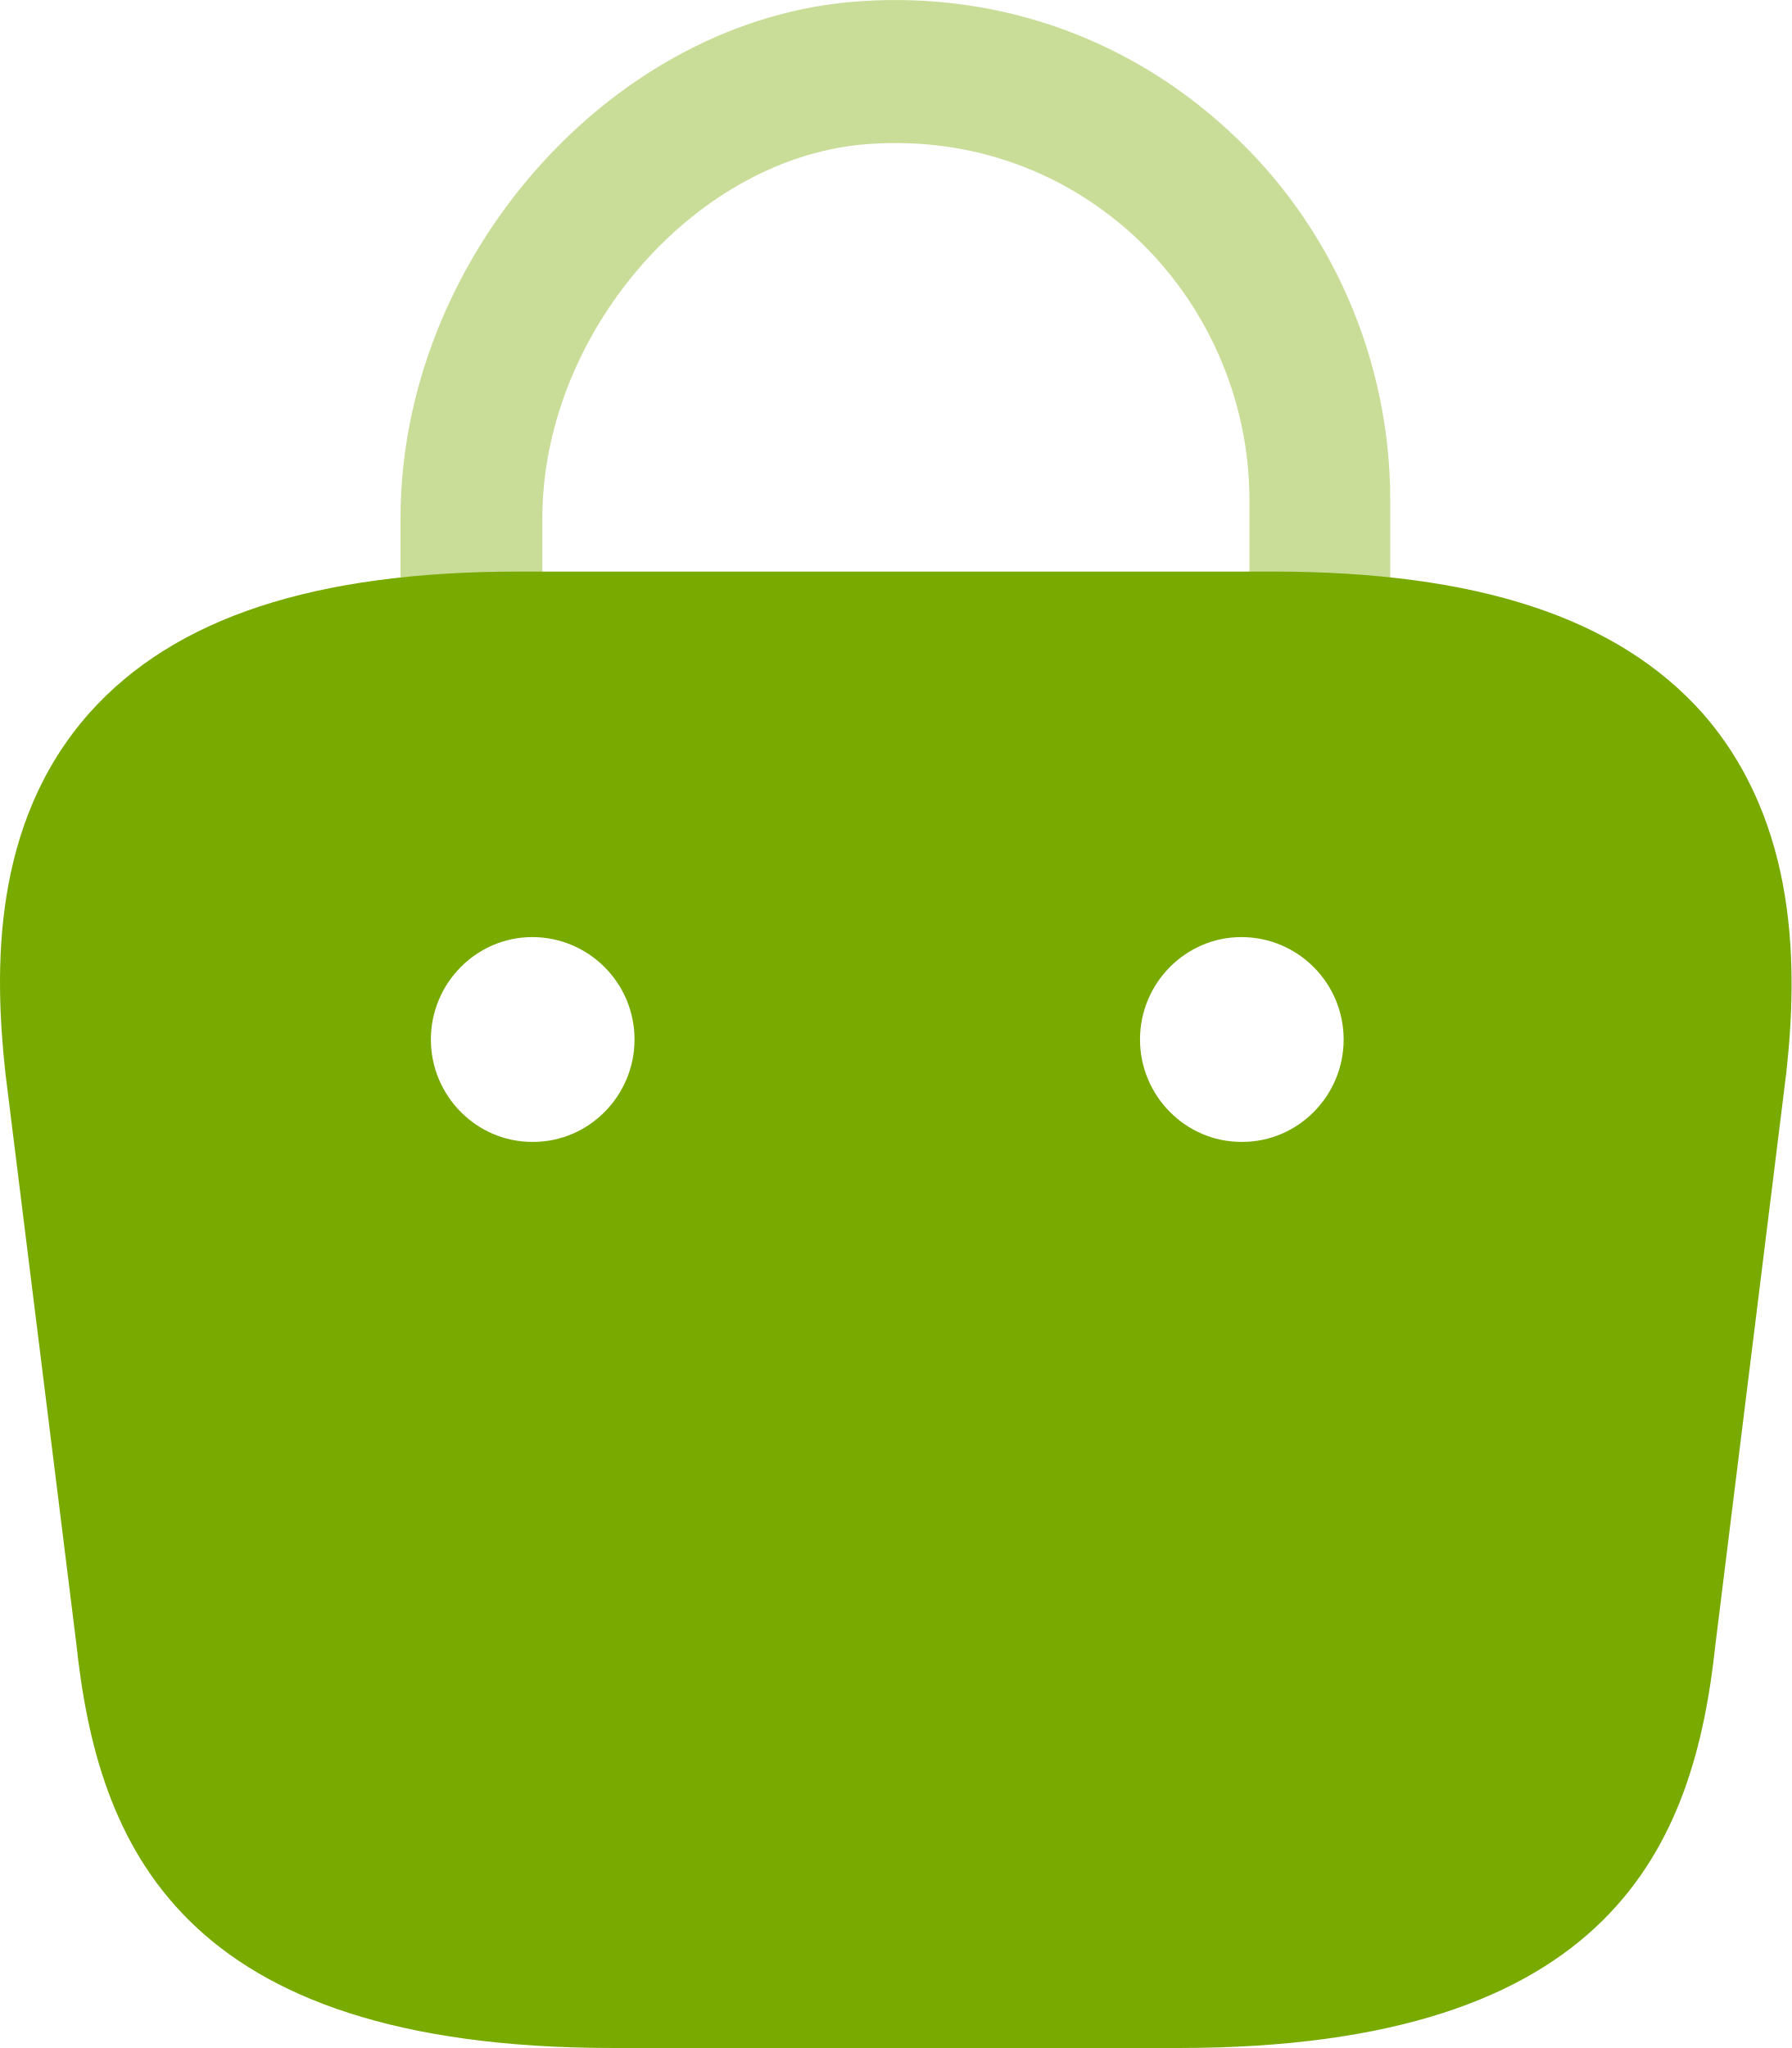
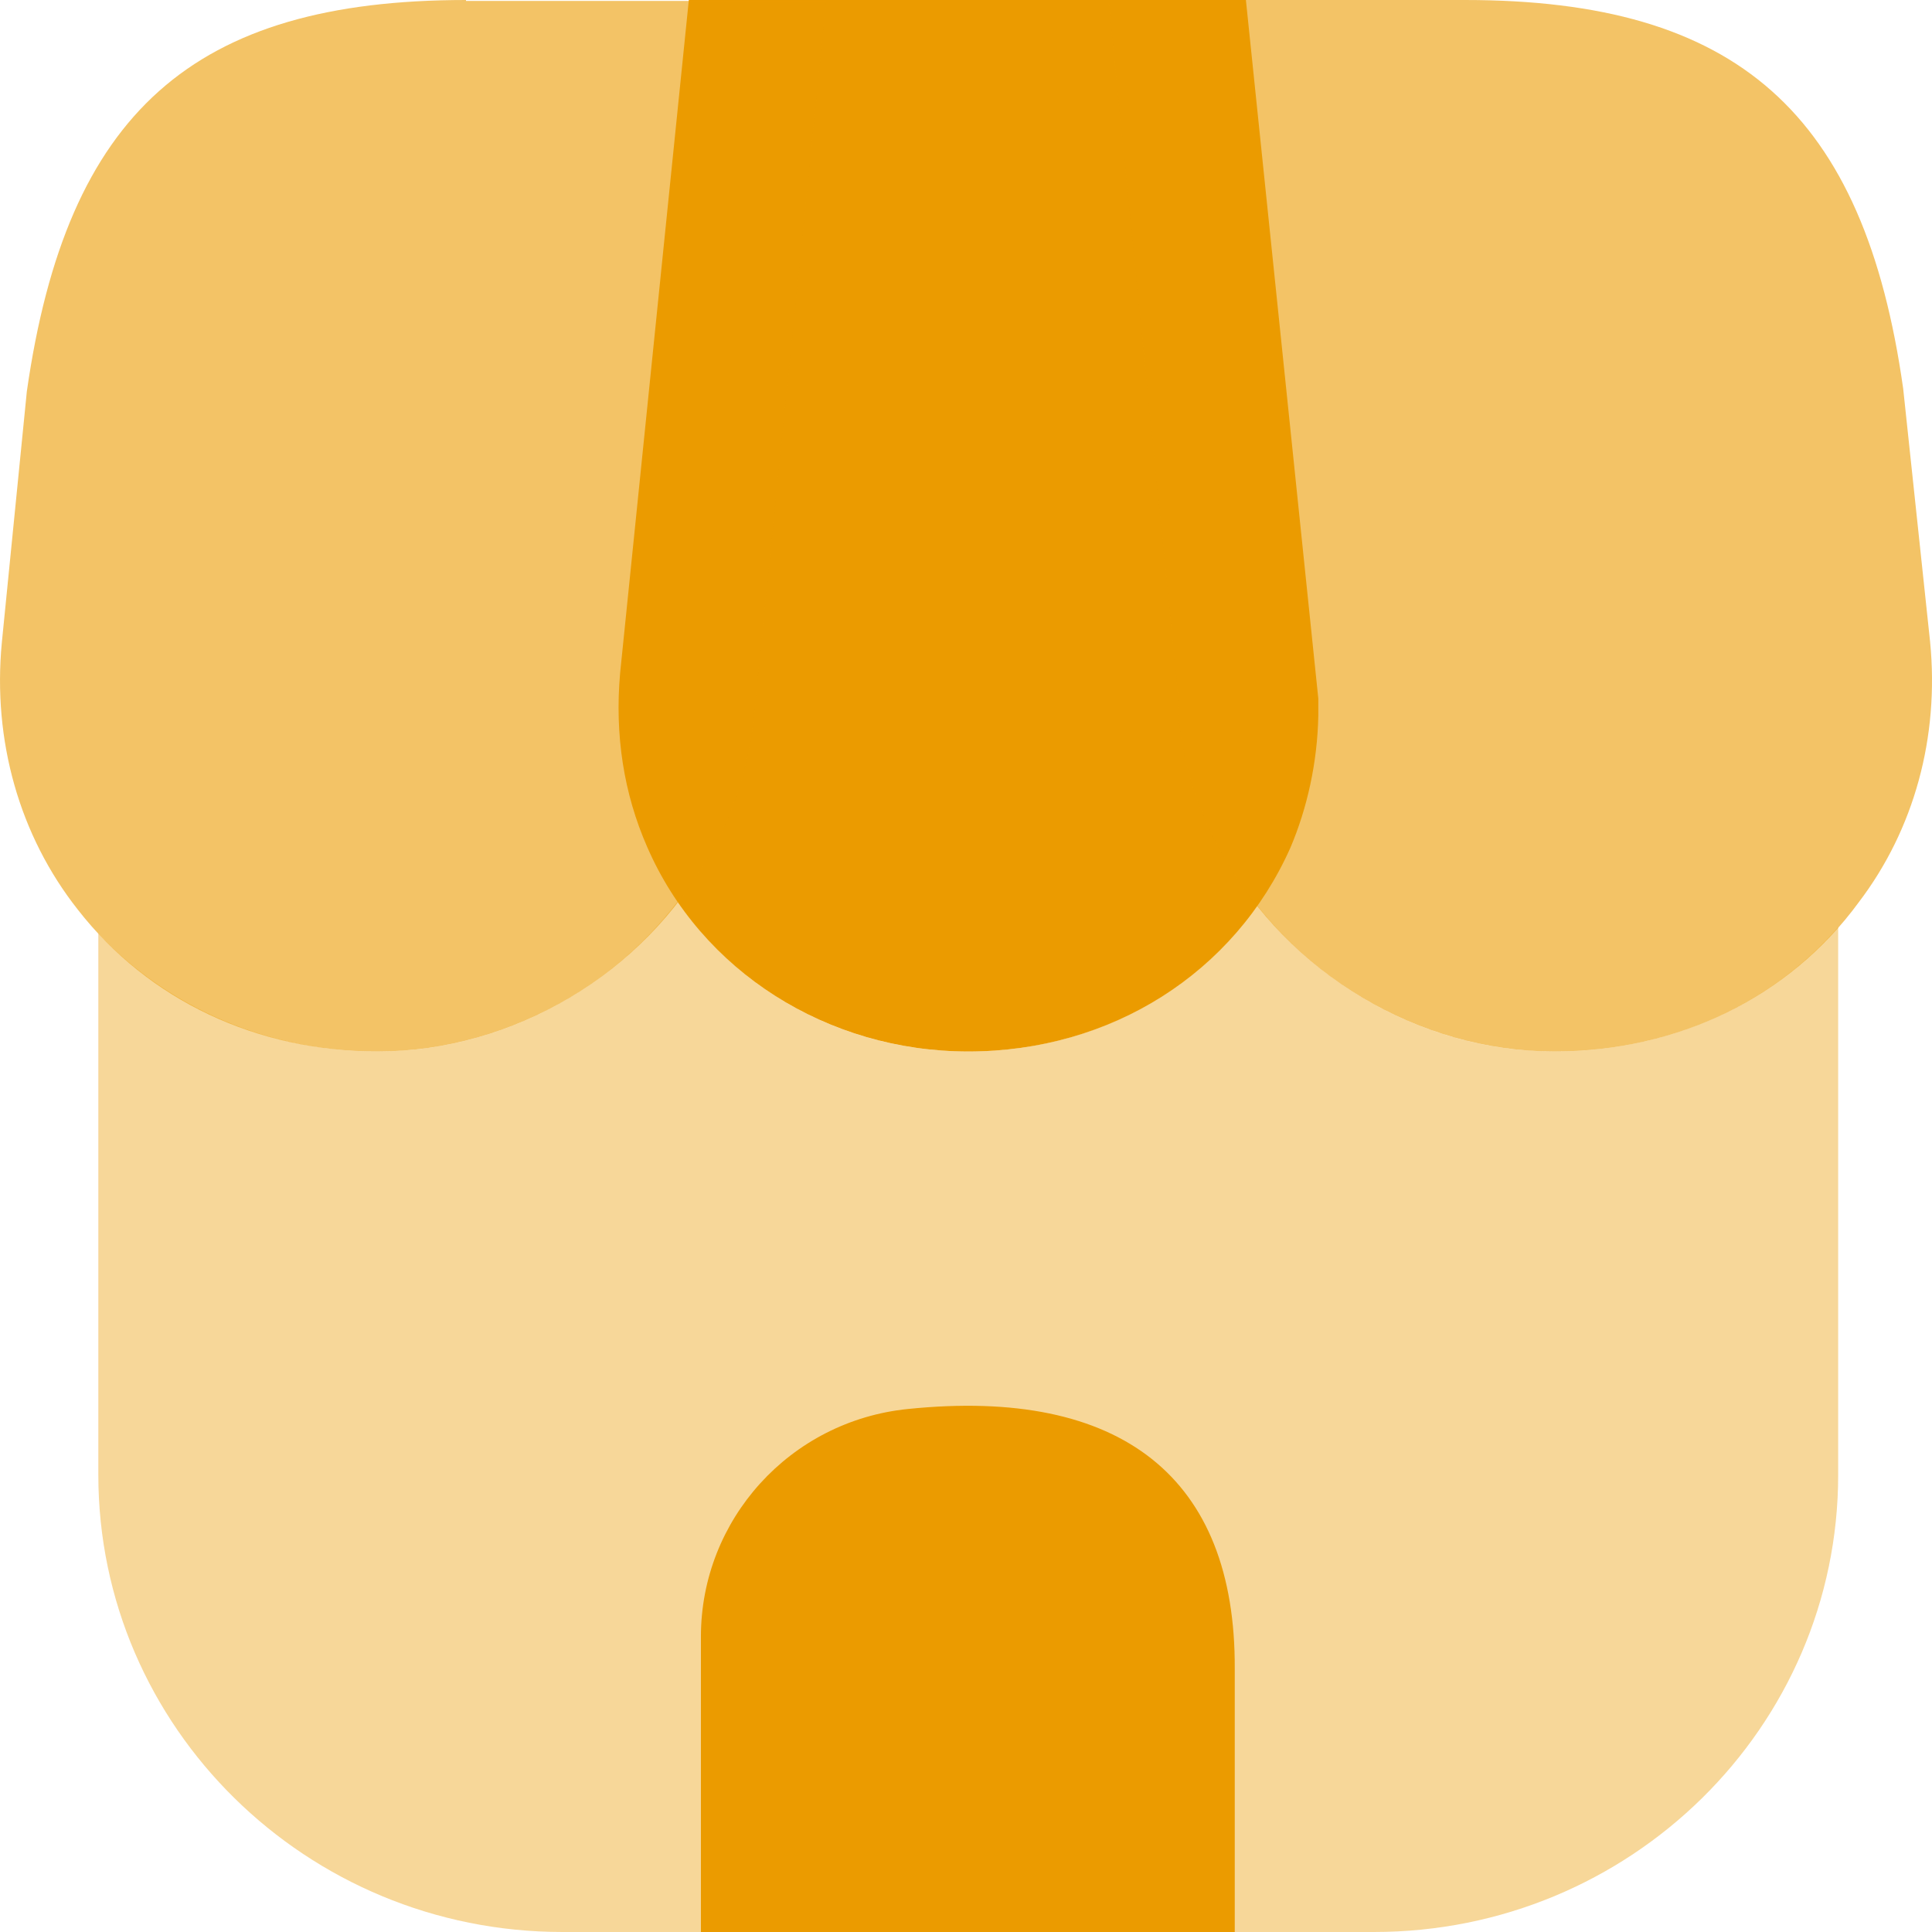
- <svg xmlns="http://www.w3.org/2000/svg" width="42" height="48" viewBox="0 0 42 48" fill="none">
-   <path opacity="0.4" d="M30.953 16.468C30.026 16.468 29.29 15.724 29.29 14.788V11.716C29.29 9.365 28.293 7.109 26.583 5.525C24.826 3.917 22.57 3.173 20.195 3.389C16.205 3.773 12.714 7.877 12.714 12.148V14.308C12.714 15.244 11.978 15.988 11.052 15.988C10.125 15.988 9.389 15.244 9.389 14.308V12.148C9.389 6.149 14.186 0.606 19.862 0.054C23.163 -0.258 26.346 0.798 28.792 3.053C31.214 5.261 32.591 8.429 32.591 11.716V14.788C32.591 15.724 31.855 16.468 30.953 16.468Z" fill="#79AA00" />
-   <path d="M39.906 16.708C37.911 14.476 34.633 13.396 29.836 13.396H12.168C7.37 13.396 4.093 14.476 2.098 16.708C-0.205 19.3 -0.134 22.755 0.127 25.155L1.789 38.522C2.288 43.201 4.164 48 14.376 48H27.628C37.84 48 39.716 43.201 40.214 38.545L41.877 25.131C42.138 22.755 42.185 19.3 39.906 16.708ZM12.5 26.763H12.476C11.17 26.763 10.101 25.683 10.101 24.363C10.101 23.043 11.17 21.963 12.476 21.963C13.806 21.963 14.875 23.043 14.875 24.363C14.875 25.683 13.806 26.763 12.5 26.763ZM29.124 26.763H29.1C27.794 26.763 26.725 25.683 26.725 24.363C26.725 23.043 27.794 21.963 29.1 21.963C30.43 21.963 31.499 23.043 31.499 24.363C31.499 25.683 30.43 26.763 29.124 26.763Z" fill="#79AA00" />
+ <svg xmlns="http://www.w3.org/2000/svg" width="48" height="48" viewBox="0 0 48 48" fill="none">
+   <path opacity="0.4" d="M45.669 23.035V36.642C45.669 42.911 40.502 48 34.136 48H13.976C7.61 48 2.443 42.911 2.443 36.642V23.194C4.196 25.056 6.688 26.124 9.386 26.124C12.293 26.124 15.084 24.693 16.837 22.398C18.405 24.693 21.081 26.124 24.056 26.124C27.009 26.124 29.638 24.761 31.23 22.489C33.006 24.738 35.751 26.124 38.611 26.124C41.402 26.124 43.939 25.011 45.669 23.035Z" fill="#EB9B00" />
+   <path d="M30.954 0H17.114L15.407 16.719C15.269 18.264 15.499 19.718 16.076 21.035C17.414 24.125 20.551 26.124 24.057 26.124C27.609 26.124 30.677 24.17 32.061 21.058C32.476 20.081 32.73 18.946 32.753 17.787V17.355L30.954 0Z" fill="#EB9B00" />
+   <path opacity="0.6" d="M47.953 15.947L47.284 9.655C46.315 2.794 43.155 0 36.397 0H27.54L29.246 17.037C29.27 17.265 29.293 17.514 29.293 17.946C29.431 19.127 29.8 20.218 30.354 21.195C32.014 24.193 35.244 26.124 38.611 26.124C41.679 26.124 44.447 24.784 46.177 22.421C47.561 20.604 48.184 18.309 47.953 15.947Z" fill="#EB9B00" />
+   <path opacity="0.6" d="M11.578 0C4.796 0 1.659 2.794 0.667 9.723L0.045 15.97C-0.186 18.4 0.483 20.763 1.936 22.603C3.689 24.852 6.388 26.124 9.386 26.124C12.754 26.124 15.983 24.193 17.621 21.24C18.221 20.218 18.613 19.036 18.728 17.81L20.527 0.023H11.578V0Z" fill="#EB9B00" />
+   <path d="M22.558 35.006C19.628 35.301 17.414 37.755 17.414 40.662V48H30.677V41.457C30.7 36.71 27.863 34.461 22.558 35.006Z" fill="#EB9B00" />
</svg>
